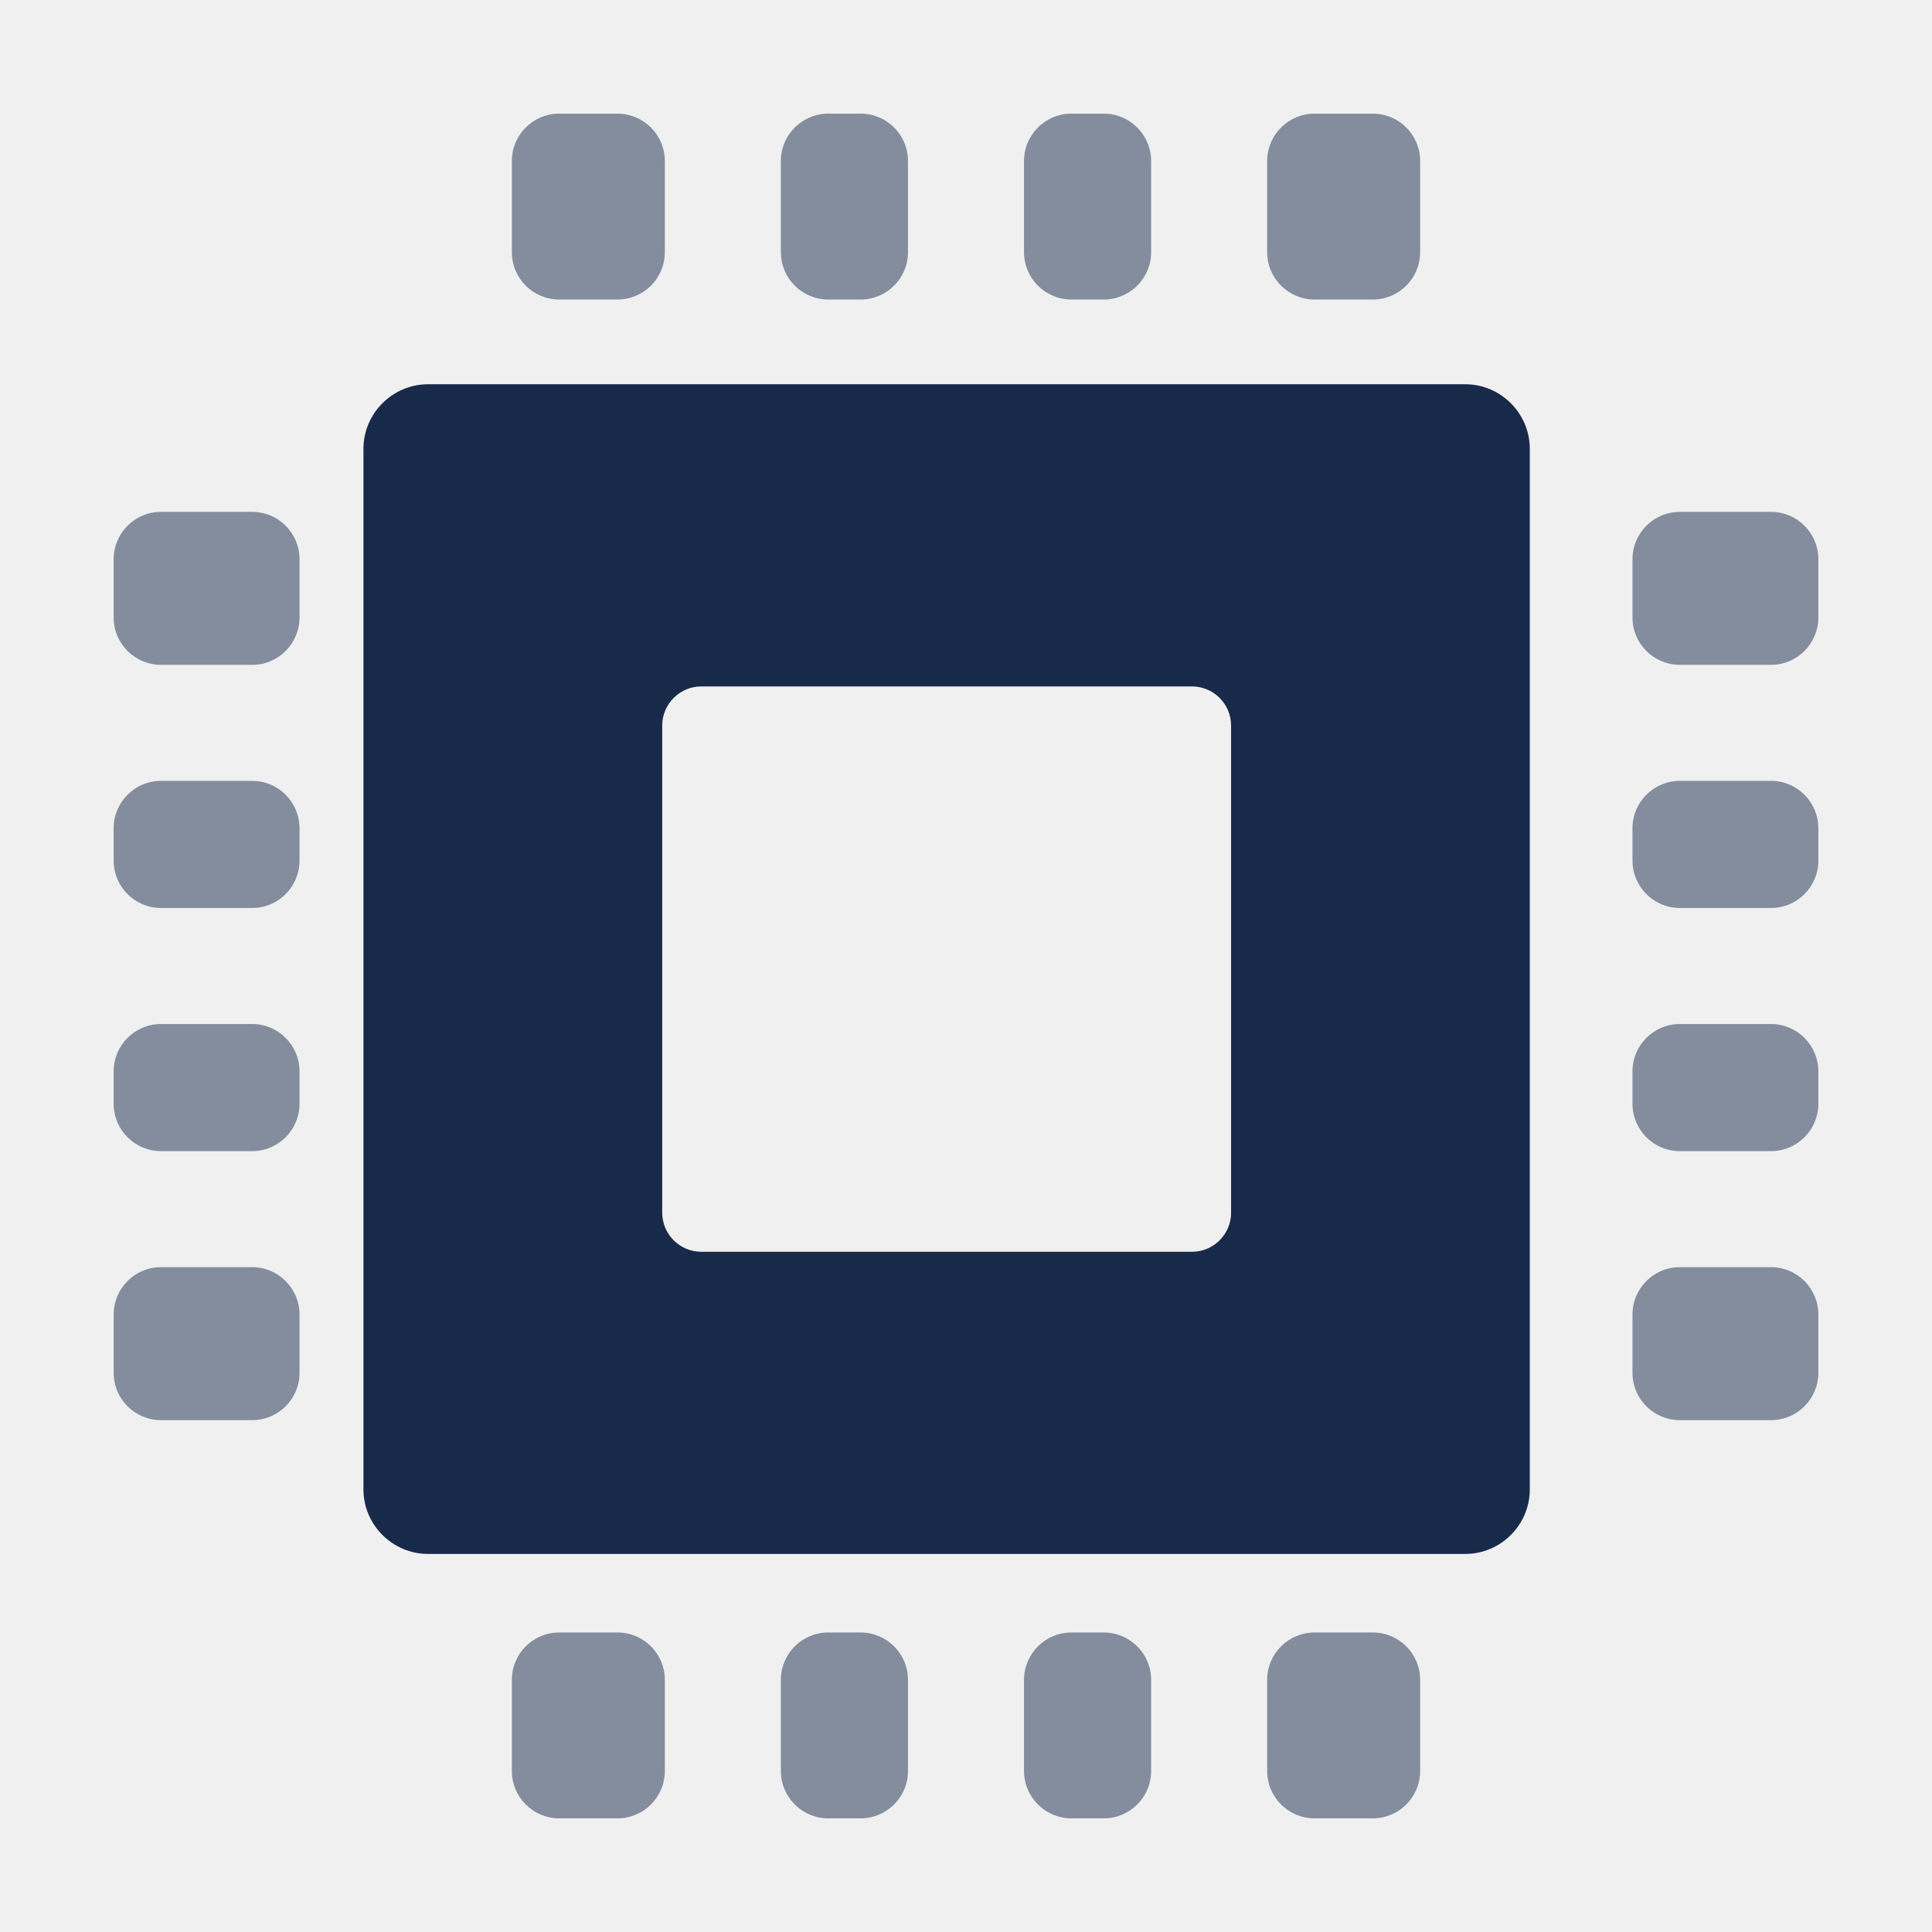
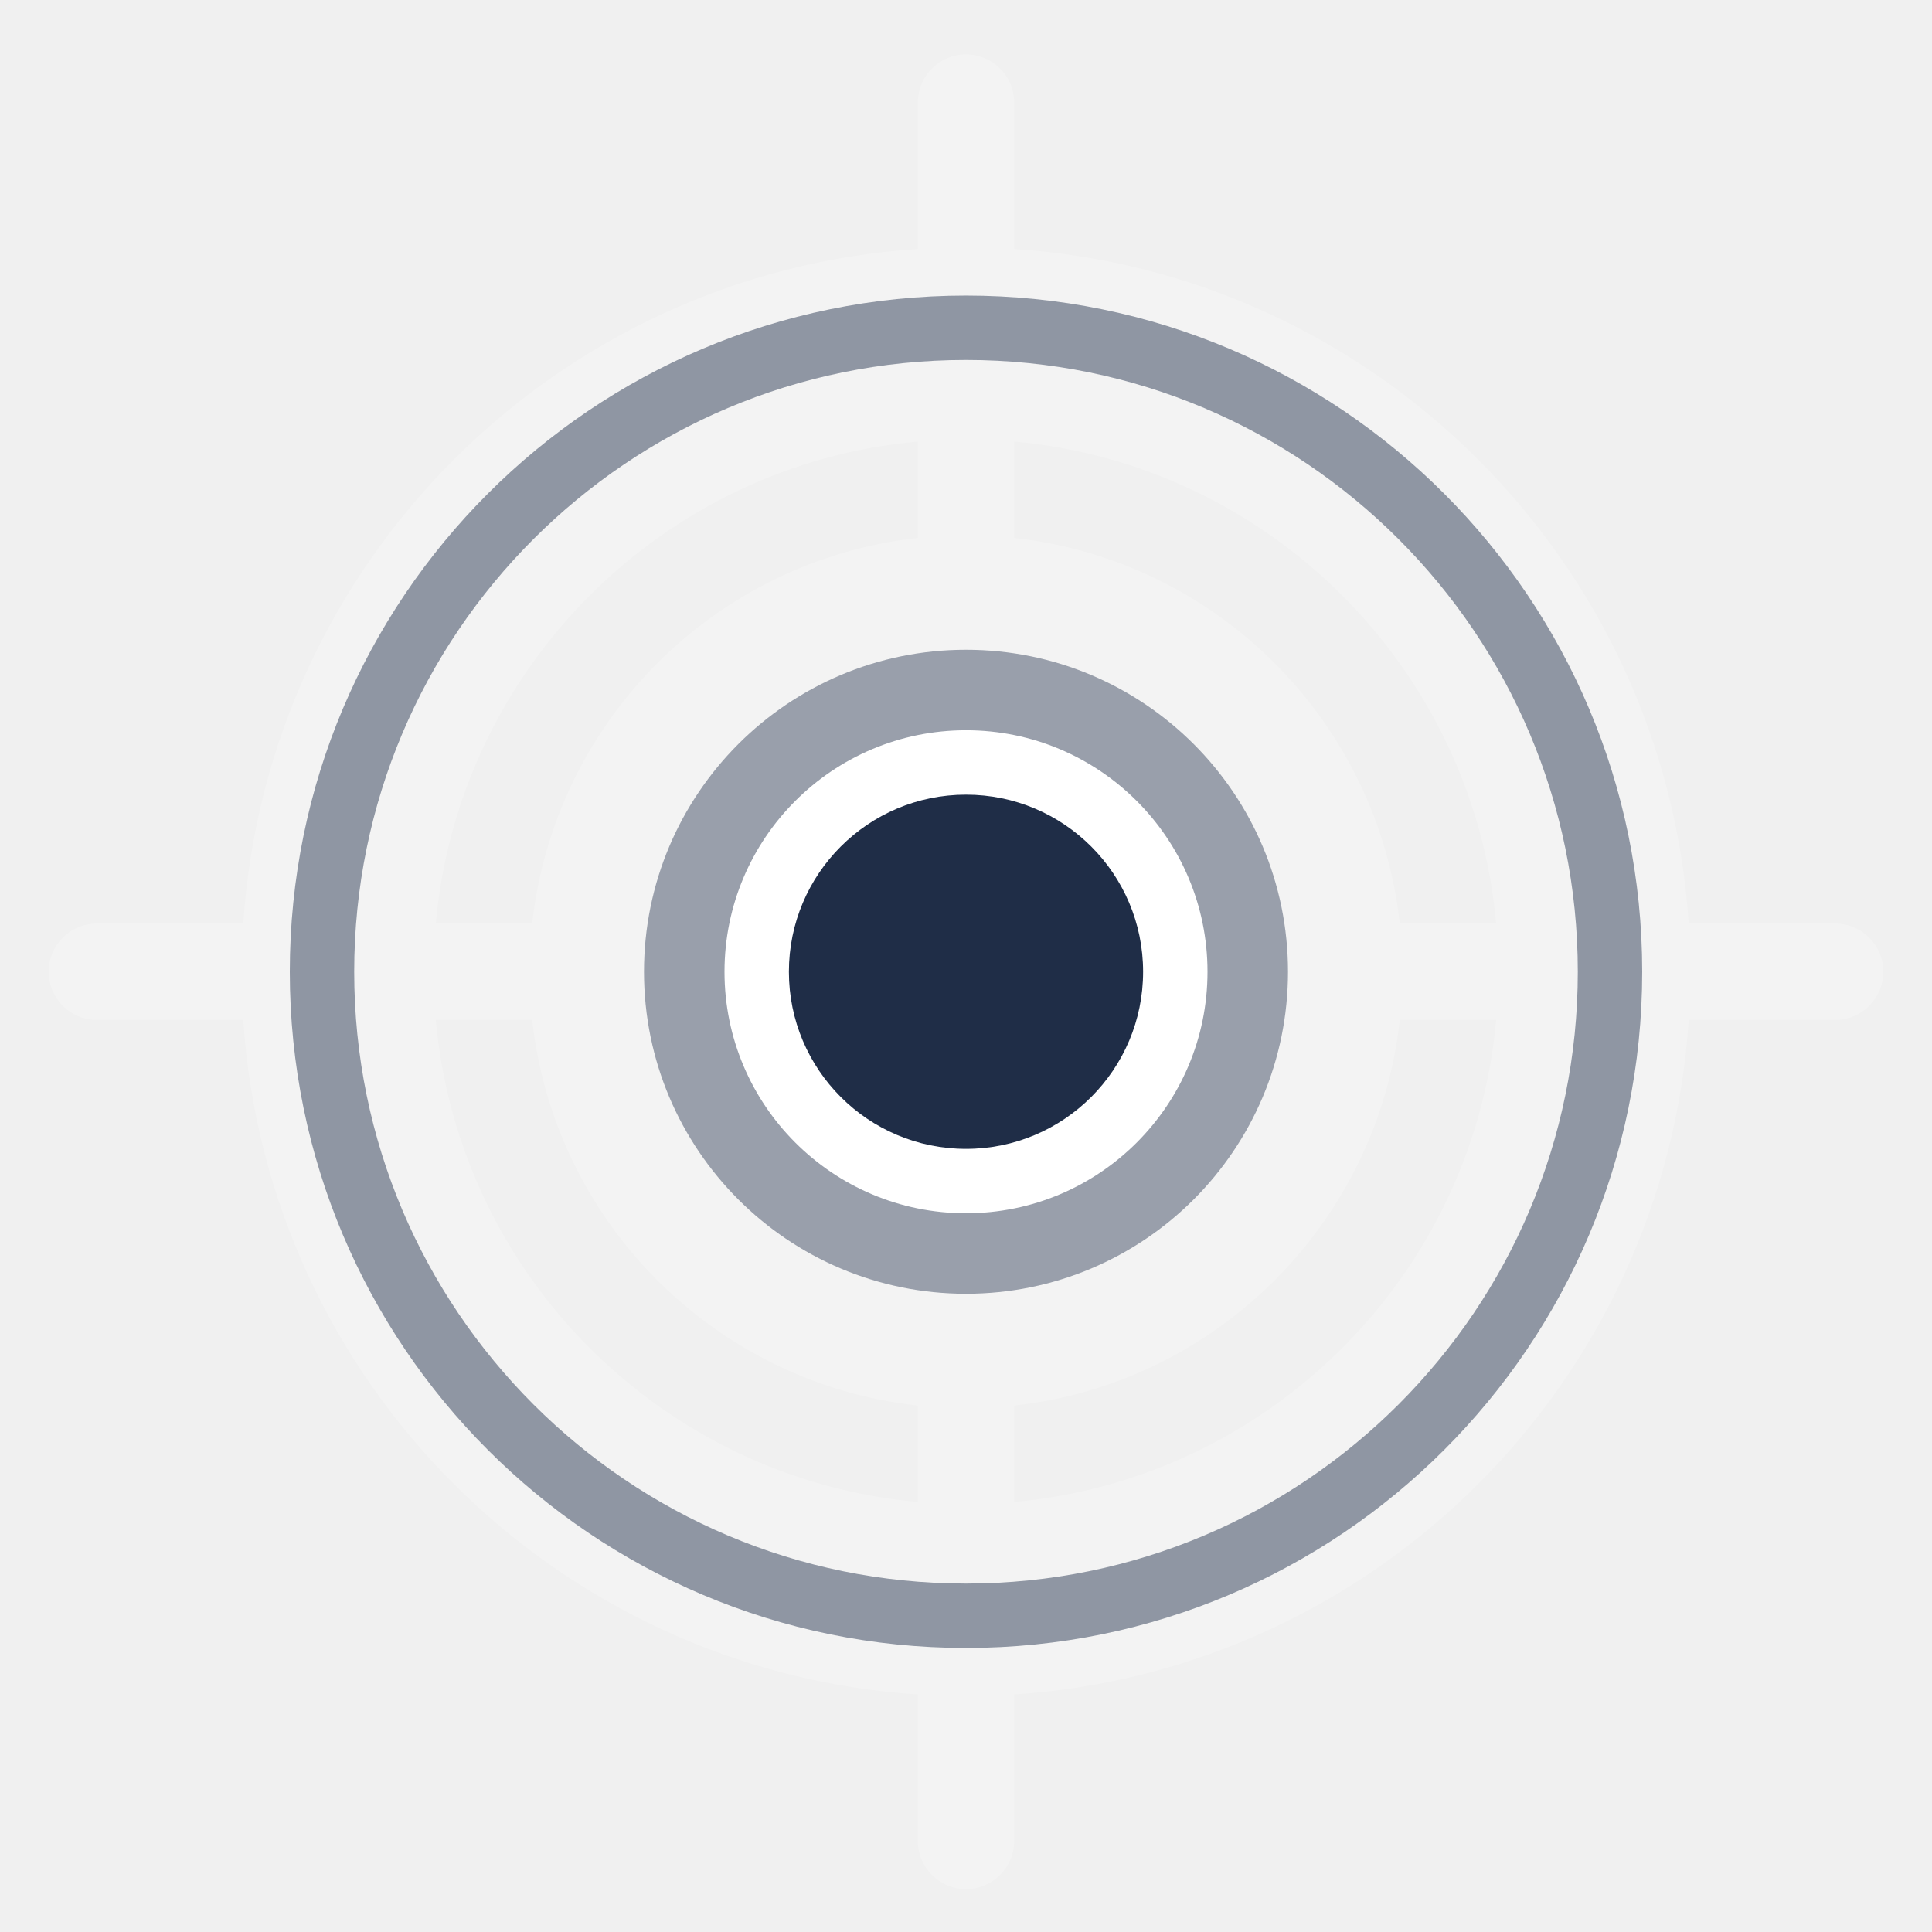
- <svg xmlns="http://www.w3.org/2000/svg" width="34" height="34" viewBox="0 0 34 34" fill="none">
-   <path d="M7.534 6.762C6.909 6.762 6.396 7.274 6.396 7.899V26.211C6.396 26.836 6.909 27.347 7.534 27.347H25.785C26.41 27.347 26.922 26.836 26.922 26.211V7.899C26.922 7.274 26.41 6.762 25.785 6.762L7.534 6.762ZM12.34 12.08H20.978C21.356 12.08 21.665 12.39 21.665 12.767V21.343C21.665 21.72 21.356 22.029 20.979 22.029H12.34C11.963 22.029 11.654 21.72 11.654 21.343V12.767C11.654 12.39 11.963 12.08 12.34 12.08Z" fill="#182A4A" />
-   <path d="M9.841 32C9.381 32 9.008 31.627 9.008 31.167V29.562C9.008 29.102 9.381 28.729 9.841 28.729H10.866C11.326 28.729 11.7 29.102 11.7 29.562V31.167C11.7 31.627 11.326 32 10.866 32H9.841ZM31.167 18.021C31.627 18.021 32 18.395 32 18.855V19.424C32 19.884 31.627 20.258 31.167 20.258H29.562C29.102 20.258 28.729 19.884 28.729 19.424V18.855C28.729 18.395 29.102 18.021 29.562 18.021H31.167ZM31.167 13.742C31.627 13.742 32 14.116 32 14.576V15.145C32 15.605 31.627 15.979 31.167 15.979H29.562C29.102 15.979 28.729 15.605 28.729 15.145V14.576C28.729 14.116 29.102 13.742 29.562 13.742L31.167 13.742ZM31.167 22.3C31.627 22.3 32 22.674 32 23.134V24.159C32 24.619 31.627 24.992 31.167 24.992H29.562C29.102 24.992 28.729 24.619 28.729 24.159V23.134C28.729 22.674 29.102 22.3 29.562 22.3H31.167ZM31.166 9.008C31.627 9.008 32 9.381 32 9.841V10.866C32 11.326 31.627 11.7 31.167 11.7H29.562C29.102 11.7 28.729 11.326 28.729 10.866V9.841C28.729 9.381 29.102 9.008 29.562 9.008L31.166 9.008ZM2.833 18.021C2.373 18.021 2 18.395 2 18.855V19.424C2 19.884 2.373 20.258 2.833 20.258H4.438C4.898 20.258 5.271 19.884 5.271 19.424V18.855C5.271 18.395 4.898 18.021 4.438 18.021H2.833ZM2.833 13.742C2.373 13.742 2 14.116 2 14.576V15.145C2 15.605 2.373 15.979 2.833 15.979H4.438C4.898 15.979 5.271 15.605 5.271 15.145V14.576C5.271 14.116 4.898 13.742 4.438 13.742H2.833ZM2.833 22.3C2.373 22.3 2 22.674 2 23.134V24.159C2 24.619 2.373 24.992 2.833 24.992H4.438C4.898 24.992 5.271 24.619 5.271 24.159V23.134C5.271 22.674 4.898 22.3 4.438 22.3H2.833ZM2.833 9.008C2.373 9.008 2 9.381 2 9.841V10.866C2 11.326 2.373 11.7 2.833 11.7H4.438C4.898 11.7 5.271 11.326 5.271 10.866V9.841C5.271 9.381 4.898 9.008 4.438 9.008H2.833ZM18.021 2.833C18.021 2.373 18.394 2 18.855 2H19.424C19.884 2 20.258 2.373 20.258 2.833V4.438C20.258 4.898 19.884 5.271 19.424 5.271H18.855C18.394 5.271 18.021 4.898 18.021 4.438V2.833ZM13.742 2.833C13.742 2.373 14.116 2 14.576 2H15.145C15.605 2 15.979 2.373 15.979 2.833V4.438C15.979 4.898 15.605 5.271 15.145 5.271H14.576C14.116 5.271 13.742 4.898 13.742 4.438V2.833ZM22.3 2.833C22.3 2.373 22.674 2 23.134 2H24.159C24.619 2 24.992 2.373 24.992 2.833V4.438C24.992 4.898 24.619 5.271 24.159 5.271H23.134C22.674 5.271 22.3 4.898 22.3 4.438V2.833ZM9.008 2.833C9.008 2.373 9.381 2 9.841 2H10.866C11.326 2 11.7 2.373 11.7 2.833V4.438C11.7 4.898 11.326 5.271 10.866 5.271H9.841C9.381 5.271 9.008 4.898 9.008 4.438V2.833ZM18.021 31.167C18.021 31.627 18.395 32 18.855 32H19.424C19.884 32 20.258 31.627 20.258 31.167V29.562C20.258 29.102 19.884 28.729 19.424 28.729H18.855C18.395 28.729 18.021 29.102 18.021 29.562V31.167ZM13.742 31.167C13.742 31.627 14.116 32 14.576 32H15.145C15.605 32 15.979 31.627 15.979 31.167V29.562C15.979 29.102 15.605 28.729 15.145 28.729H14.576C14.116 28.729 13.742 29.102 13.742 29.562L13.742 31.167ZM22.3 31.167C22.3 31.627 22.674 32 23.134 32H24.159C24.619 32 24.992 31.627 24.992 31.167V29.562C24.992 29.102 24.619 28.729 24.159 28.729H23.134C22.674 28.729 22.3 29.102 22.3 29.562V31.167Z" fill="#182A4A" fill-opacity="0.5" />
+ <svg xmlns="http://www.w3.org/2000/svg" width="60" height="60" viewBox="0 0 60 60" fill="none">
+   <g clip-path="url(#clip0_1245_492)">
+     <path d="M56.992 28.682H52.444C51.706 17.451 42.729 8.472 31.496 7.733V3.185C31.496 2.359 30.826 1.689 30 1.689C29.174 1.689 28.504 2.359 28.504 3.185V7.733C17.271 8.472 8.294 17.45 7.556 28.682H3.008C2.181 28.682 1.512 29.352 1.512 30.179C1.512 31.005 2.181 31.675 3.008 31.675H7.555C8.292 42.908 17.27 51.886 28.504 52.623V57.172C28.504 57.998 29.174 58.667 30 58.667C30.826 58.667 31.496 57.998 31.496 57.172V52.623C42.73 51.886 51.707 42.908 52.445 31.675H56.992C57.819 31.675 58.488 31.005 58.488 30.178C58.488 29.352 57.819 28.682 56.992 28.682ZM28.503 46.645C20.576 45.93 14.248 39.601 13.534 31.675H16.528C17.219 37.965 22.213 42.959 28.503 43.651V46.645ZM28.503 16.707C22.213 17.398 17.219 22.392 16.528 28.682H13.534C14.249 20.758 20.577 14.428 28.503 13.713L28.503 16.707ZM31.496 13.713C39.422 14.428 45.75 20.758 46.465 28.682H43.471C42.78 22.391 37.786 17.398 31.496 16.707V13.713ZM31.496 46.645V43.651C37.786 42.96 42.78 37.966 43.471 31.676H46.465C45.751 39.601 39.423 45.929 31.496 46.645Z" fill="white" fill-opacity="0.2" />
+     <circle cx="30" cy="30.179" r="10" fill="#8F96A3" fill-opacity="0.9" />
+     <circle cx="30" cy="30.179" r="20" stroke="#8F96A3" stroke-width="2" />
+     <circle cx="30" cy="30.179" r="7.5" fill="white" />
+     <circle cx="30" cy="30.179" r="5.5" fill="#1F2D47" />
+   </g>
+   <defs>
+     <clipPath id="clip0_1245_492">
+       <rect width="60" height="60" fill="white" />
+     </clipPath>
+   </defs>
</svg>
